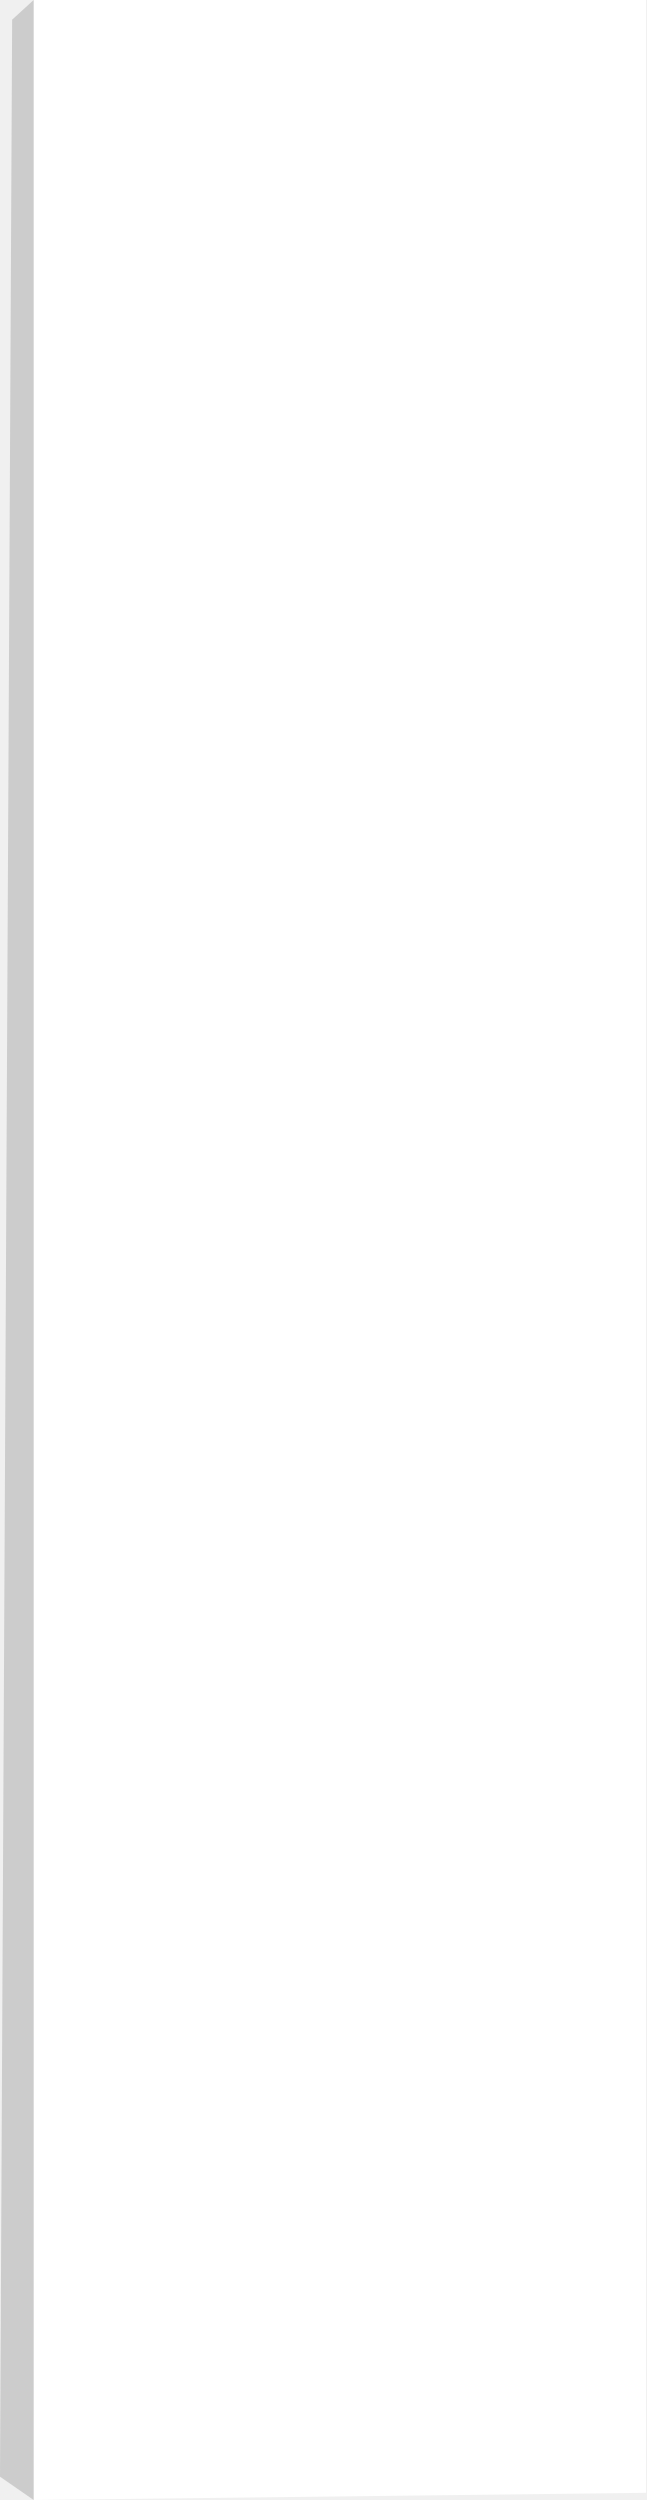
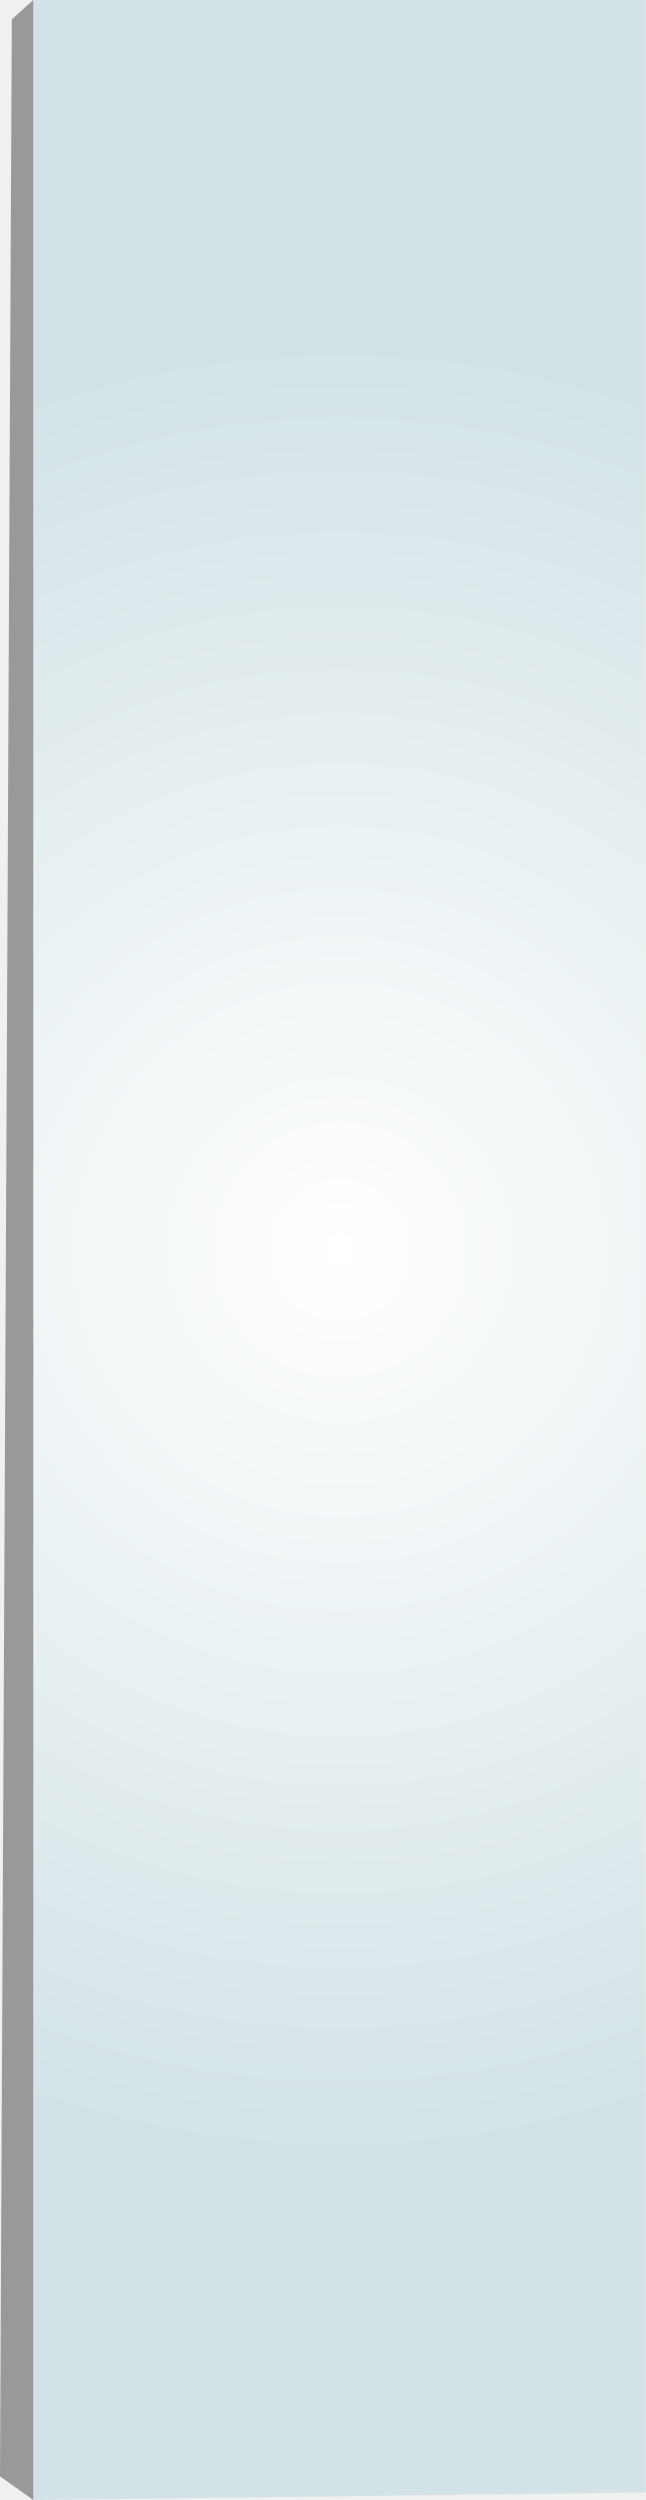
- <svg xmlns="http://www.w3.org/2000/svg" viewBox="0 0 60.13 232.67">
-   <g id="Layer_2" data-name="Layer 2">
+ <svg xmlns="http://www.w3.org/2000/svg" version="1.1" id="Layer_1" x="0px" y="0px" viewBox="0 0 60.1 232.7" style="enable-background:new 0 0 60.1 232.7;" xml:space="preserve">
+   <style type="text/css">
+ 	.st0{fill:url(#SVGID_1_);}
+ 	.st1{fill:#999999;}
+ 	.st2{fill:url(#SVGID_2_);}
+ </style>
+   <g id="Layer_2">
    <g id="interior">
-       <polygon points="60.13 0 60.13 232 3.13 232.67 3.13 0 60.13 0" style="fill:#fff" />
-       <polygon points="3.13 0 1.13 1.83 0 230.5 3.13 232.67 3.13 0" style="fill:#ccc" />
+       <radialGradient id="SVGID_1_" cx="31.63" cy="116.335" r="84.694" gradientUnits="userSpaceOnUse">
+         <stop offset="0" style="stop-color:#FFFFFF" />
+         <stop offset="1" style="stop-color:#D2E2E6" />
+       </radialGradient>
+       <polygon class="st0" points="60.1,0 60.1,232 3.1,232.7 3.1,0   " />
+       <polygon class="st1" points="3.1,0 1.1,1.8 0,230.5 3.1,232.7   " />
+     </g>
+   </g>
+   <g id="Layer_2_1_">
+     <g id="interior_1_">
+       <radialGradient id="SVGID_2_" cx="-63.434" cy="116.335" r="84.694" gradientTransform="matrix(-1 0 0 1 -129.9977 0)" gradientUnits="userSpaceOnUse">
+         <stop offset="0" style="stop-color:#FFFFFF" />
+         <stop offset="1" style="stop-color:#FFFFFF" />
+       </radialGradient>
+       <polygon class="st2" points="-95.1,0 -95.1,232 -38.1,232.7 -38.1,0   " />
+       <polygon class="st1" points="-38.1,0 -36.1,1.8 -34.9,230.5 -38.1,232.7   " />
    </g>
  </g>
</svg>
